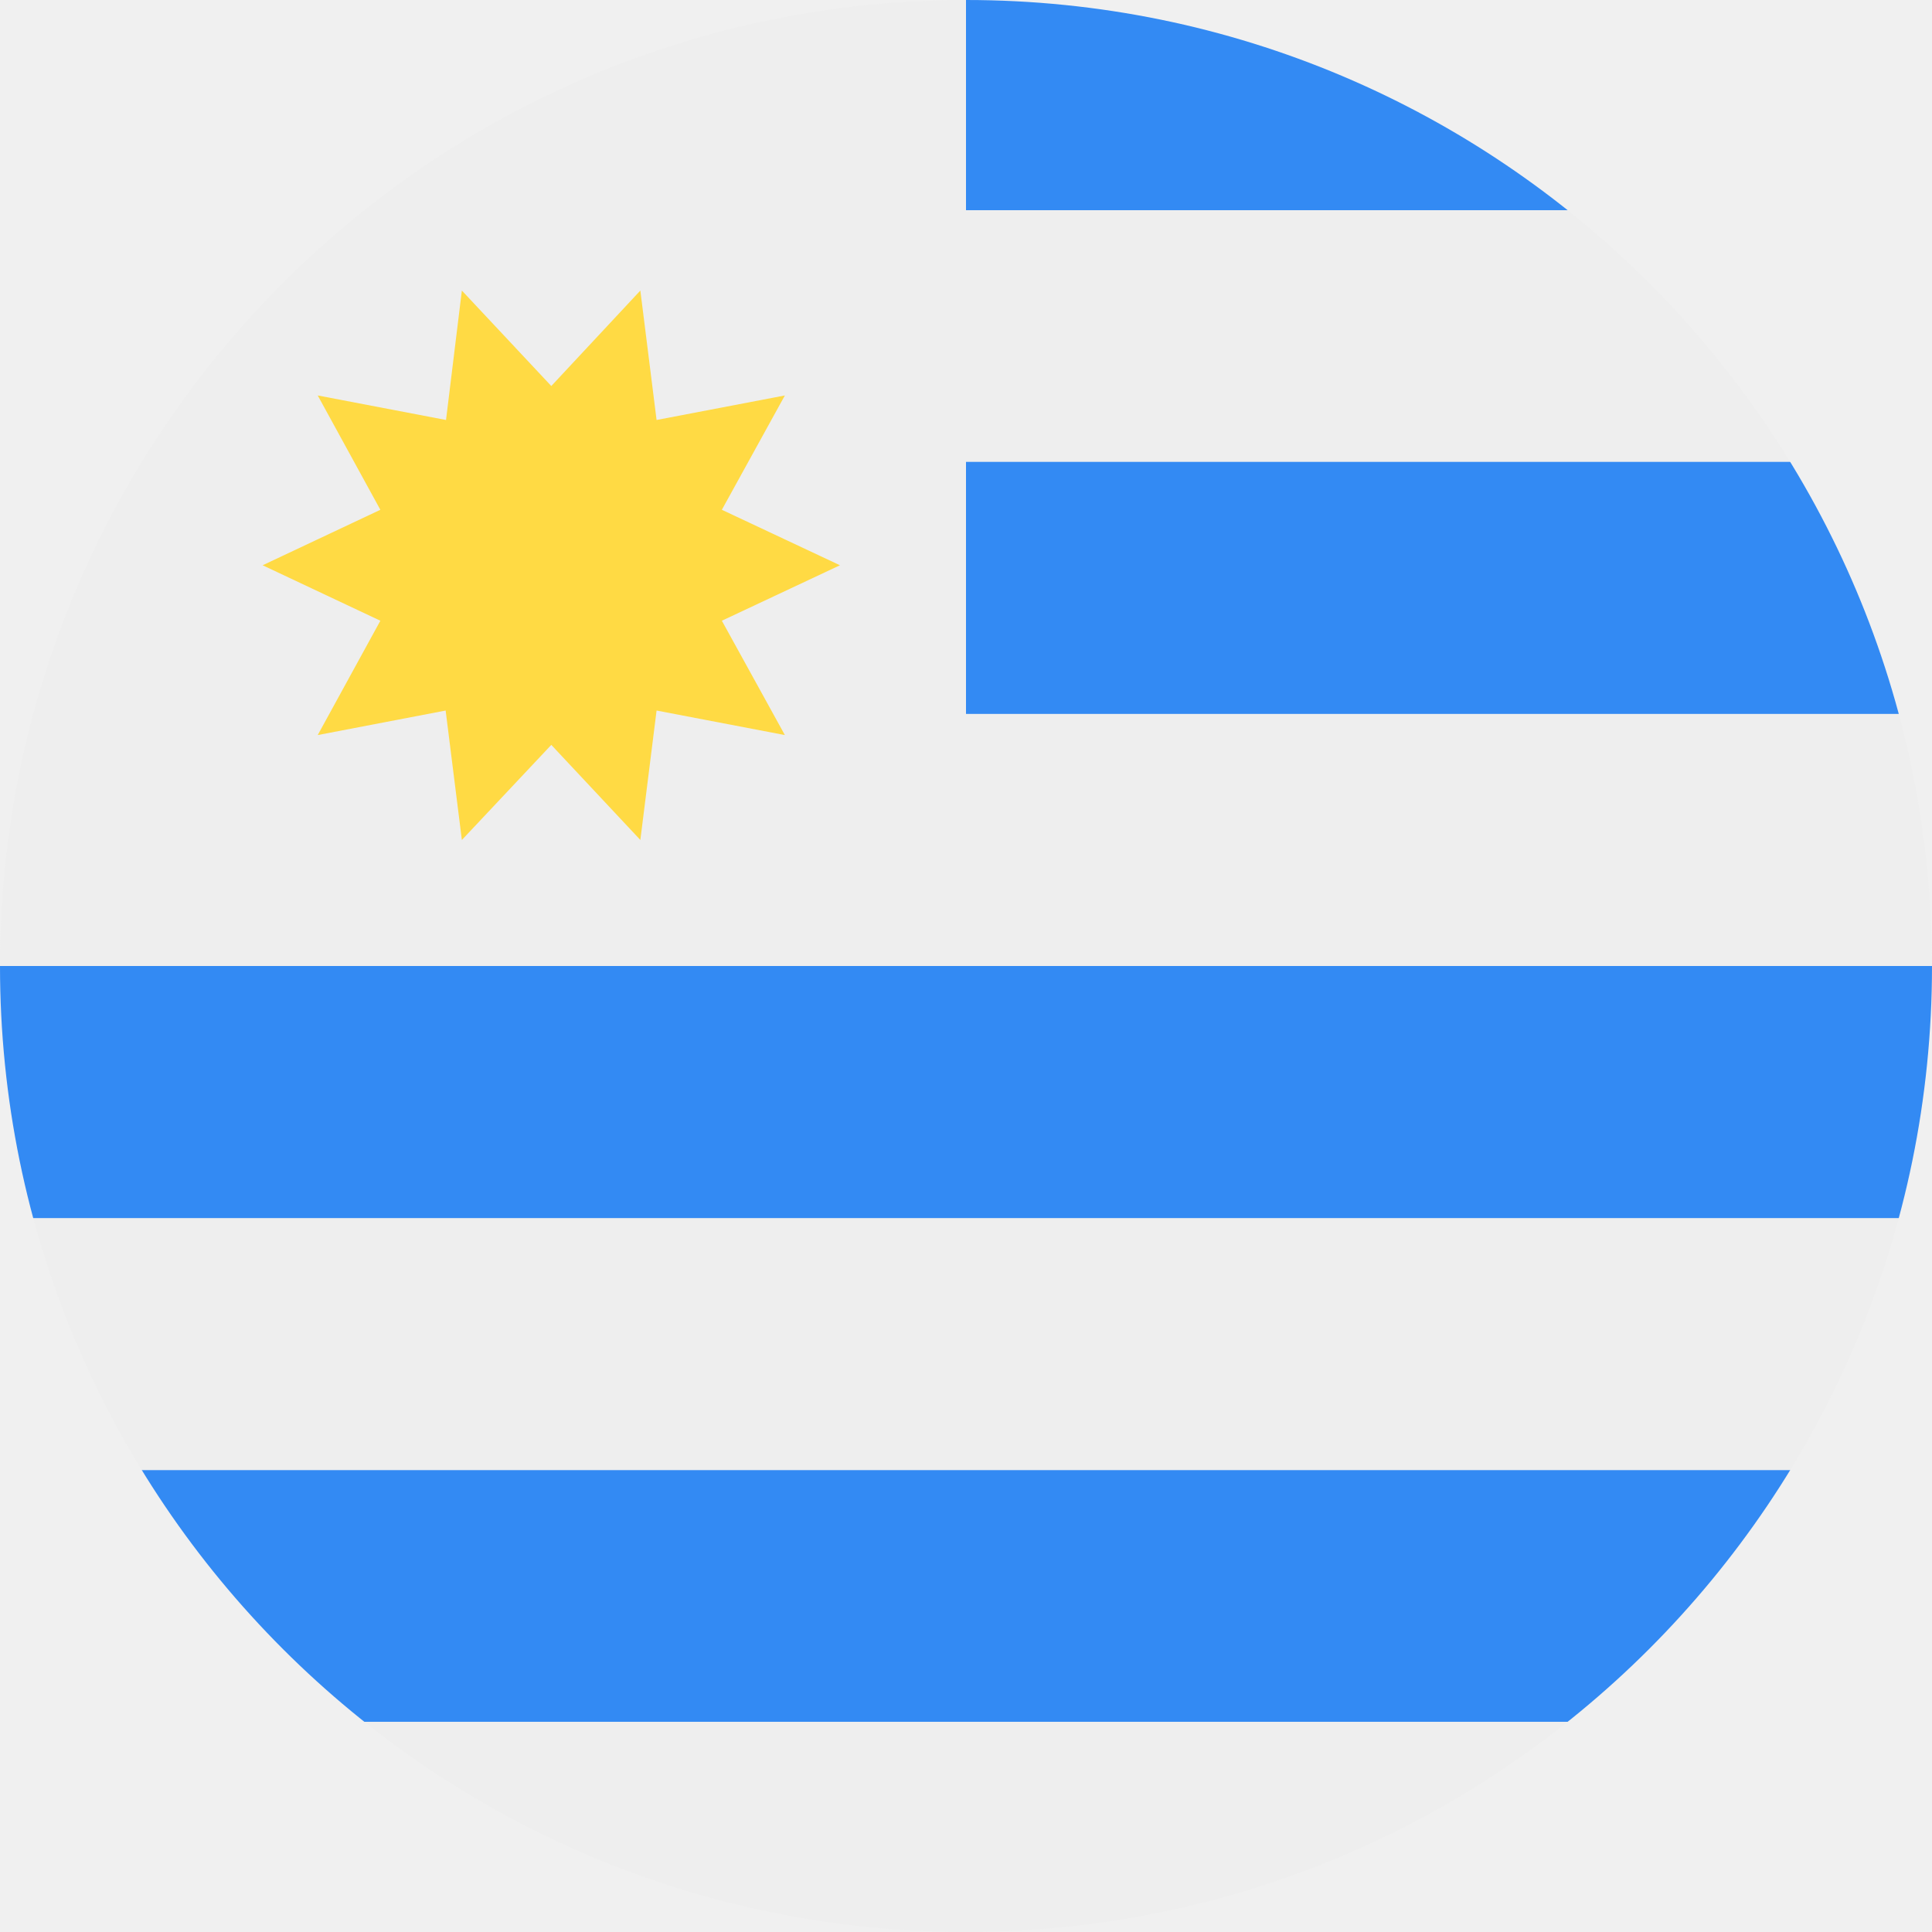
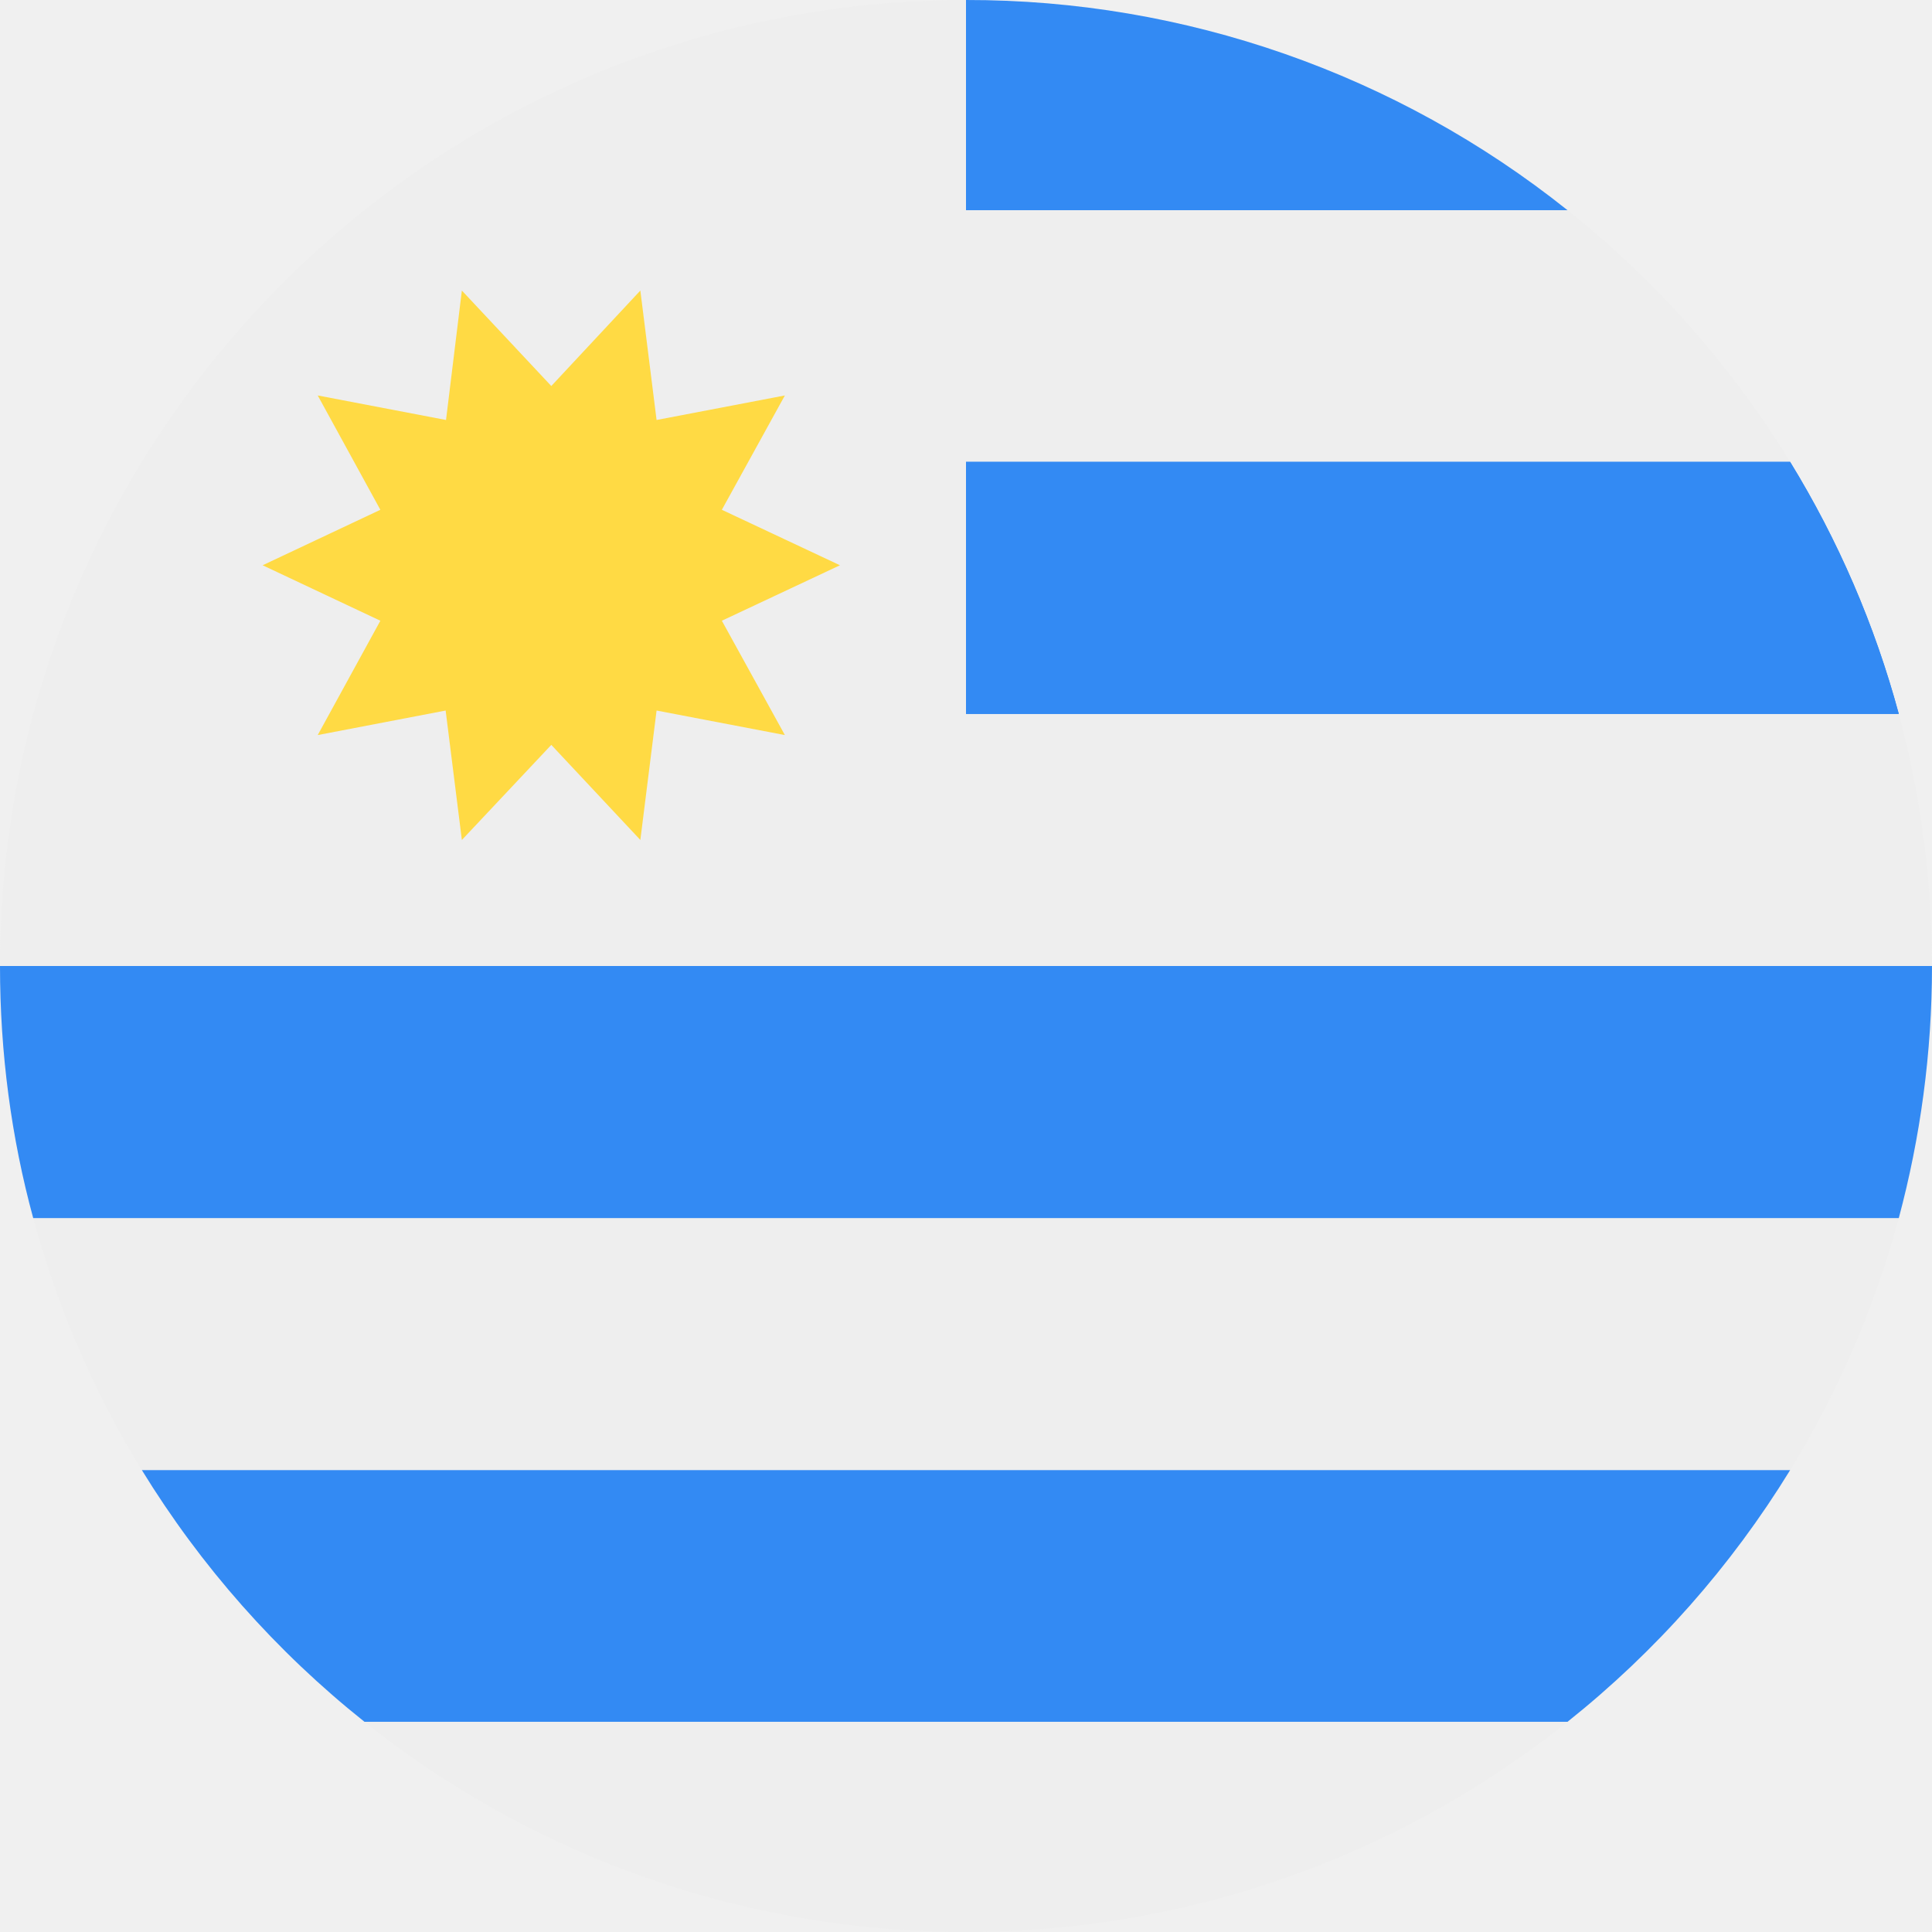
- <svg xmlns="http://www.w3.org/2000/svg" width="512" height="512" viewBox="0 0 512 512">
-   <mask id="a">
-     <circle cx="256" cy="256" r="256" fill="#fff" />
-   </mask>
-   <g mask="url(#a)">
-     <path fill="#338af3" d="M0 256 256 0h256v55.7l-20.7 34.5 20.7 32.2v66.8l-21.2 32.7L512 256v66.8l-24 31.7 24 35.1v66.7l-259.1 28.3L0 456.3v-66.7l27.1-33.3L0 322.8z" />
-     <path fill="#eee" d="M256 256h256v-66.8H236.9zm-19.1-133.6H512V55.7H236.9zM512 512v-55.7H0V512zM0 389.6h512v-66.8H0z" />
-     <path fill="#eee" d="M0 0h256v256H0z" />
-     <path fill="#ffda44" d="m222.6 149.8-31.3 14.7 16.7 30.3-34-6.5-4.3 34.3-23.6-25.2-23.7 25.2-4.3-34.3-33.9 6.5 16.6-30.3-31.2-14.7 31.2-14.7-16.6-30.3 34 6.5 4.2-34.3 23.7 25.3L169.7 77l4.3 34.3 34-6.5-16.7 30.3z" />
-   </g>
+ <svg xmlns="http://www.w3.org/2000/svg" viewBox="0 0 512 512">
+   <circle cx="256" cy="256" r="256" fill="#eee" />
+   <path fill="#338af3" d="M256 189.2h247.2a254.6 254.6 0 0 0-28.8-66.8H256v66.8zM96.6 456.3h318.8a257.3 257.3 0 0 0 59-66.7H37.6a257.3 257.3 0 0 0 59 66.7zM256 0v55.7h159.4A254.9 254.9 0 0 0 256 0z" />
+   <path fill="#338af3" d="M256 189.2h247.2a254.6 254.6 0 0 0-28.8-66.8H256v66.8zM0 256c0 23.1 3 45.5 8.8 66.8h494.4c5.7-21.3 8.8-43.7 8.8-66.8H0z" />
+   <path fill="#ffda44" d="M222.6 149.8l-31.3 14.7 16.7 30.3-34-6.5-4.3 34.3-23.6-25.2-23.7 25.2-4.3-34.3-33.9 6.5 16.6-30.3-31.2-14.7 31.2-14.7-16.6-30.3 34 6.5 4.2-34.3 23.7 25.3L169.7 77l4.3 34.3 34-6.5-16.7 30.3z" />
</svg>
